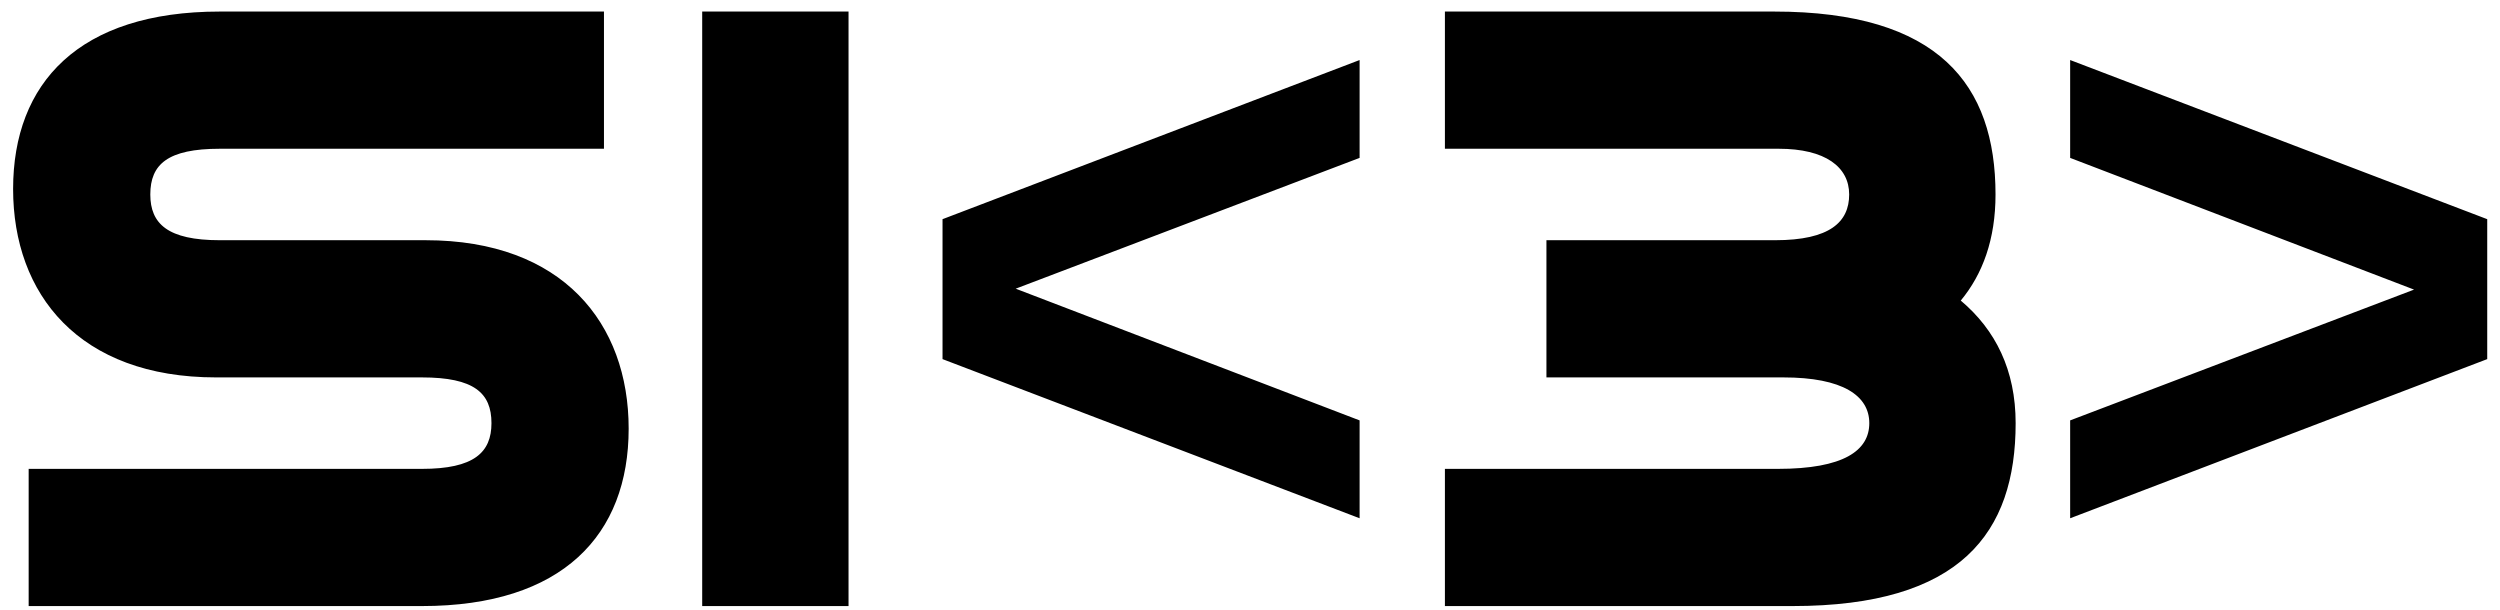
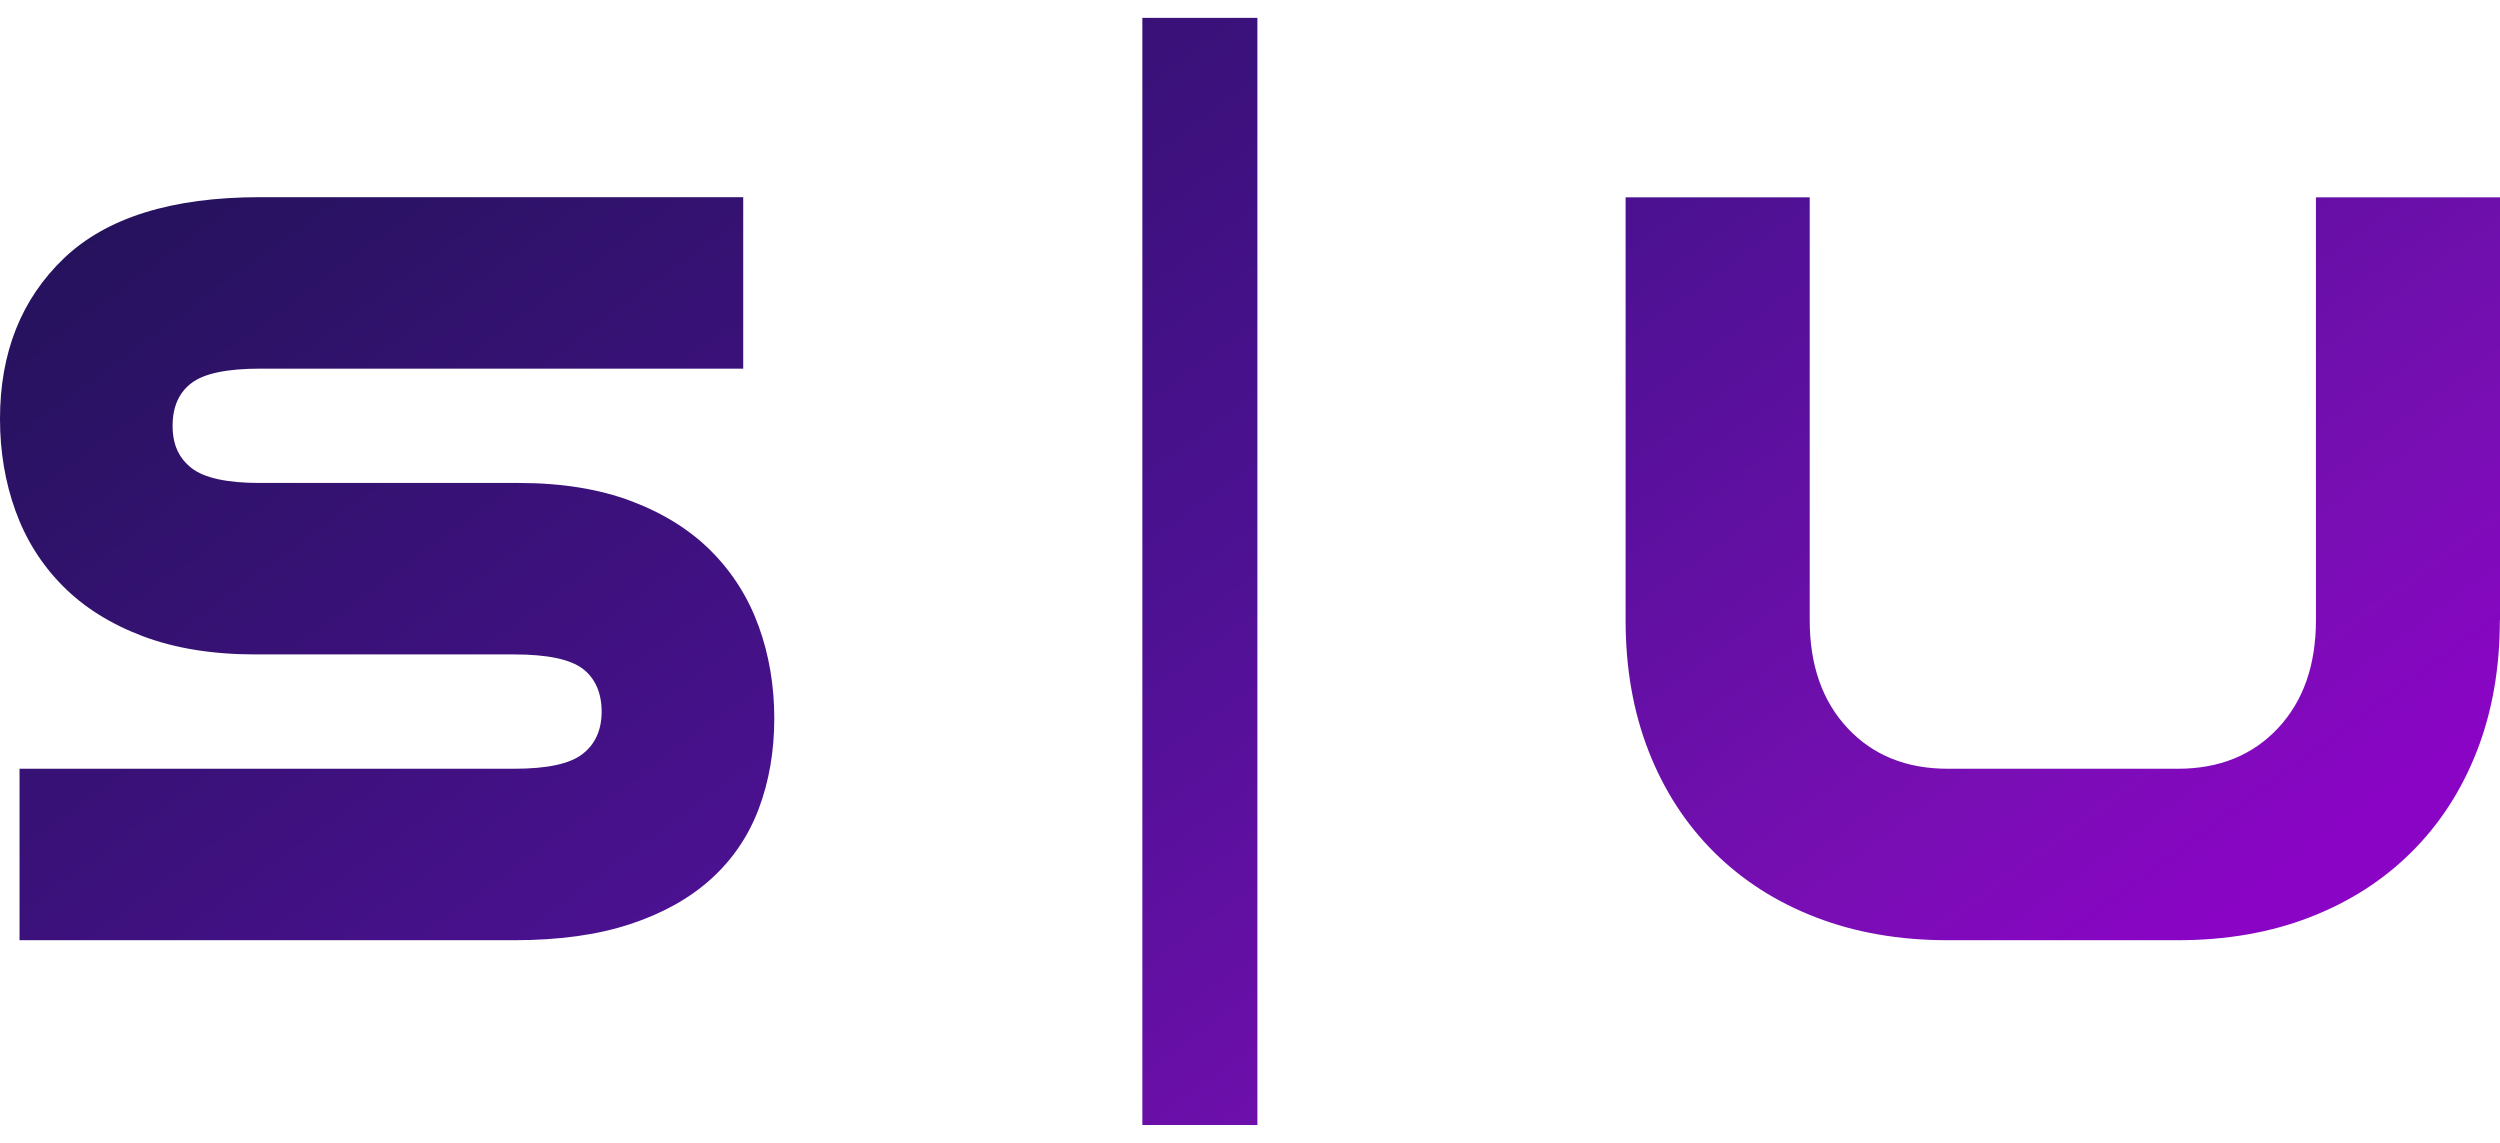
- <svg xmlns="http://www.w3.org/2000/svg" width="82" height="20" viewBox="0 0 82 20" fill="none">
-   <path d="M0.94 19.879V15.379H13.84C15.55 15.379 16.12 14.839 16.12 13.879C16.12 12.889 15.55 12.379 13.84 12.379H7.09C2.59 12.379 0.43 9.649 0.43 6.199C0.43 2.719 2.59 0.379 7.21 0.379H19.81V4.879H7.21C5.5 4.879 4.93 5.389 4.93 6.379C4.93 7.339 5.5 7.879 7.21 7.879H13.96C18.46 7.879 20.62 10.609 20.62 14.059C20.62 17.539 18.46 19.879 13.84 19.879H0.94ZM23.032 19.879V0.379H27.832V19.879H23.032ZM30.915 11.779V7.189L44.595 1.969V5.179L33.315 9.469L44.595 13.789V16.999L30.915 11.779ZM50.723 12.379V7.879H58.223C60.023 7.879 60.653 7.279 60.653 6.379C60.653 5.479 59.873 4.879 58.343 4.879H47.393V0.379H58.193C63.593 0.379 65.453 2.779 65.453 6.379C65.453 7.849 65.033 8.989 64.313 9.859C65.453 10.819 66.113 12.139 66.113 13.879C66.113 17.479 64.313 19.879 58.793 19.879H47.393V15.379H58.313C60.473 15.379 61.313 14.779 61.313 13.879C61.313 12.979 60.443 12.379 58.493 12.379H50.723ZM81.581 11.779L67.901 16.999V13.789L79.181 9.499L67.901 5.179V1.969L81.581 7.189V11.779Z" fill="black" />
+ <svg xmlns="http://www.w3.org/2000/svg" width="70" height="32" viewBox="0 0 70 32" fill="none">
+   <path d="M0.547 21.525H14.399C15.321 21.525 15.961 21.388 16.315 21.109C16.669 20.832 16.846 20.437 16.846 19.924C16.846 19.412 16.669 18.991 16.315 18.724C15.961 18.458 15.321 18.324 14.399 18.324H7.151C5.948 18.324 4.897 18.153 3.994 17.812C3.093 17.47 2.346 17.002 1.755 16.404C1.164 15.807 0.724 15.108 0.435 14.307C0.146 13.508 0 12.649 0 11.731C0 9.874 0.596 8.376 1.788 7.234C2.98 6.093 4.811 5.521 7.281 5.521H20.81V10.322H7.281C6.357 10.322 5.719 10.456 5.365 10.723C5.011 10.989 4.833 11.39 4.833 11.923C4.833 12.456 5.011 12.83 5.365 13.107C5.719 13.384 6.357 13.523 7.281 13.523H14.528C15.731 13.523 16.783 13.694 17.686 14.035C18.587 14.377 19.334 14.847 19.925 15.443C20.515 16.04 20.956 16.739 21.245 17.54C21.534 18.339 21.68 19.2 21.68 20.116C21.68 21.032 21.534 21.877 21.245 22.645C20.956 23.413 20.508 24.07 19.907 24.613C19.306 25.157 18.548 25.578 17.637 25.878C16.723 26.178 15.645 26.326 14.399 26.326H0.547V21.525ZM31.986 0.5H35.207V31.5H31.986V0.5ZM69.996 17.366C69.996 18.71 69.781 19.931 69.353 21.03C68.924 22.13 68.312 23.074 67.517 23.863C66.723 24.652 65.773 25.26 64.667 25.686C63.561 26.113 62.332 26.326 60.978 26.326H54.535C53.182 26.326 51.953 26.113 50.847 25.686C49.74 25.26 48.79 24.652 47.996 23.863C47.202 23.074 46.59 22.13 46.161 21.03C45.731 19.931 45.517 18.71 45.517 17.366V5.525H50.672V17.366C50.672 18.625 51.026 19.634 51.734 20.39C52.442 21.147 53.377 21.525 54.537 21.525H60.98C62.139 21.525 63.073 21.147 63.783 20.39C64.492 19.632 64.846 18.625 64.846 17.366V5.525H70V17.366H69.996Z" fill="url(#paint0_linear_1826_14277)" />
+   <defs>
+     <linearGradient id="paint0_linear_1826_14277" x1="4.497" y1="1.724" x2="36.257" y2="44.939" gradientUnits="userSpaceOnUse">
+       <stop stop-color="#211257" />
+       <stop offset="0.529" stop-color="#4C1192" />
+       <stop offset="0.87" stop-color="#790EB4" />
+       <stop offset="1" stop-color="#8A04C5" />
+     </linearGradient>
+   </defs>
</svg>
